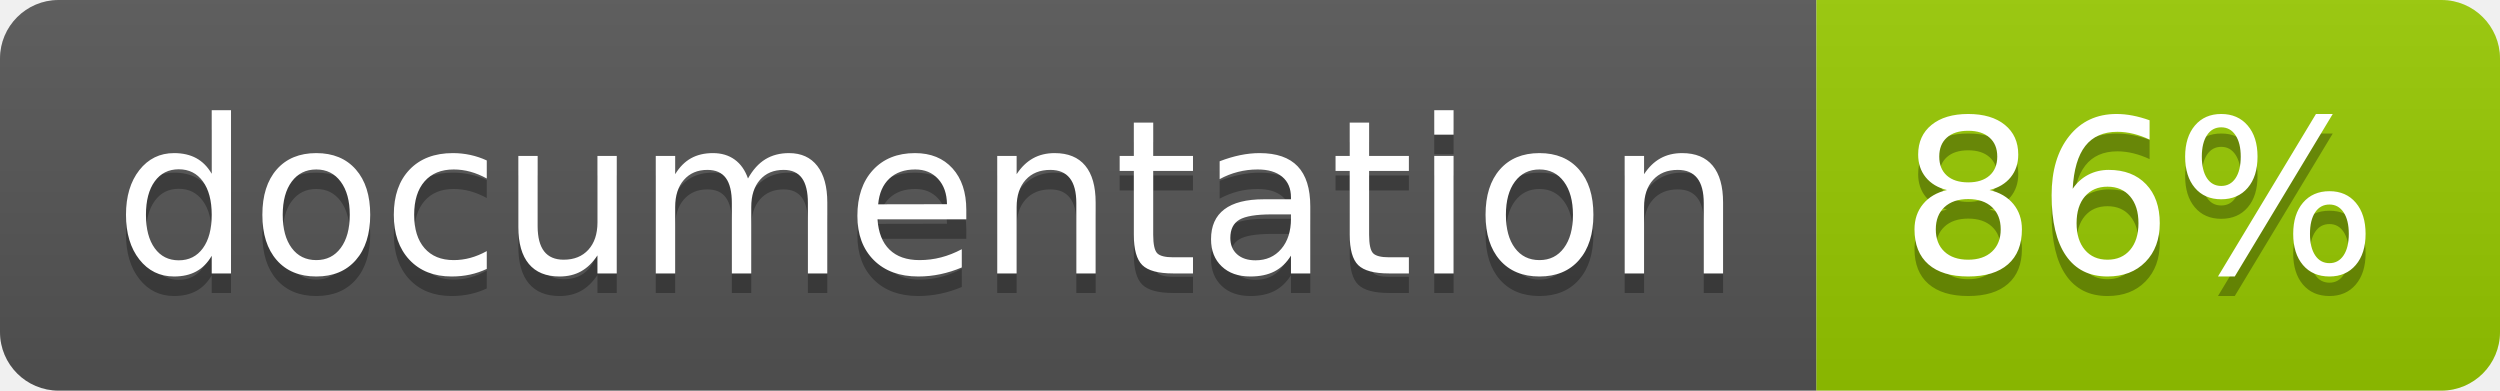
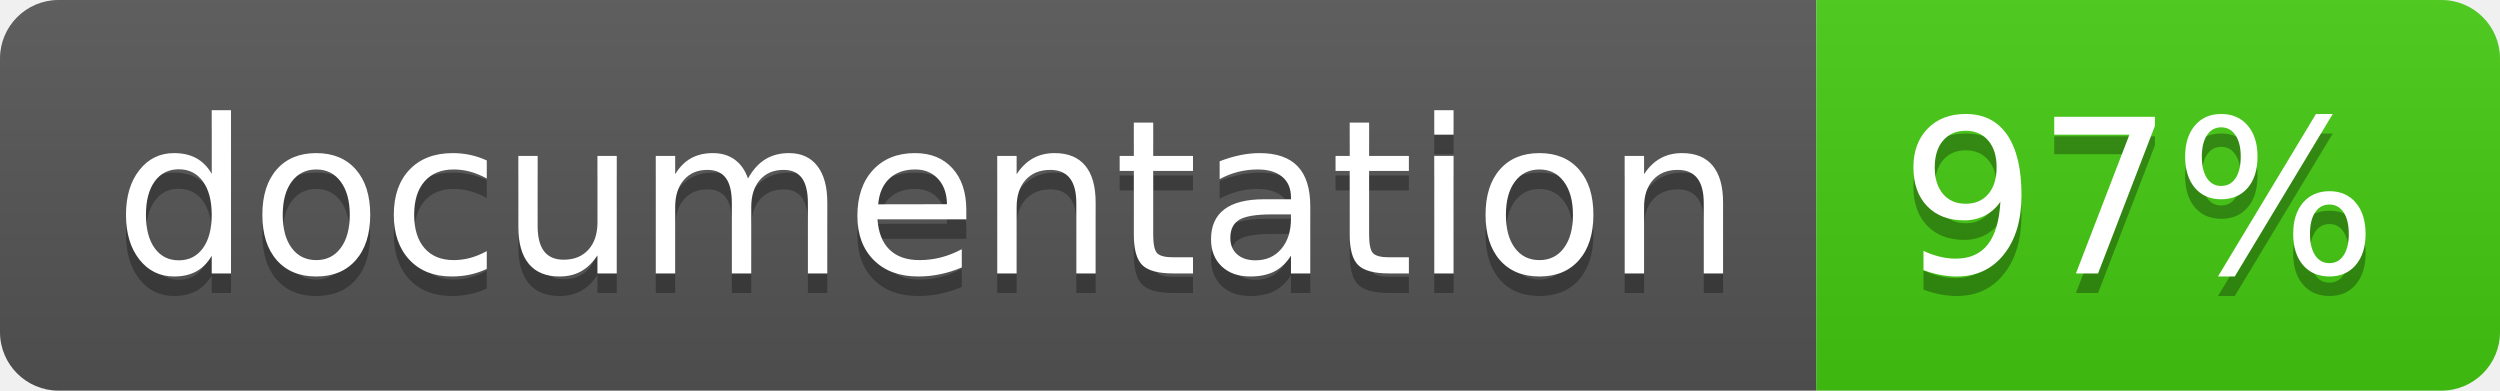
<svg xmlns="http://www.w3.org/2000/svg" width="128" height="20">
  <linearGradient id="b" x2="0" y2="100%">
    <stop offset="0" stop-color="#bbb" stop-opacity=".1" />
    <stop offset="1" stop-opacity=".1" />
  </linearGradient>
  <clipPath id="a">
    <rect width="128" height="20" rx="3" fill="#fff" />
  </clipPath>
  <g clip-path="url(#a)">
    <path fill="#555" d="M0 0h93v20H0z" />
-     <path fill="#97CA00" d="M93 0h35v20H93z" />
+     <path fill="#4c1" d="M93 0h35v20H93z" />
    <path fill="url(#b)" d="M0 0h128v20H0z" />
  </g>
  <g fill="#fff" text-anchor="middle" font-family="DejaVu Sans,Verdana,Geneva,sans-serif" font-size="110">
    <text x="475" y="150" fill="#010101" fill-opacity=".3" transform="scale(.1)" textLength="830">
      documentation
    </text>
    <text x="475" y="140" transform="scale(.1)" textLength="830">
      documentation
    </text>
    <text x="1095" y="150" fill="#010101" fill-opacity=".3" transform="scale(.1)" textLength="250">
-       86%
+       97%
    </text>
    <text x="1095" y="140" transform="scale(.1)" textLength="250">
-       86%
+       97%
    </text>
  </g>
</svg>
